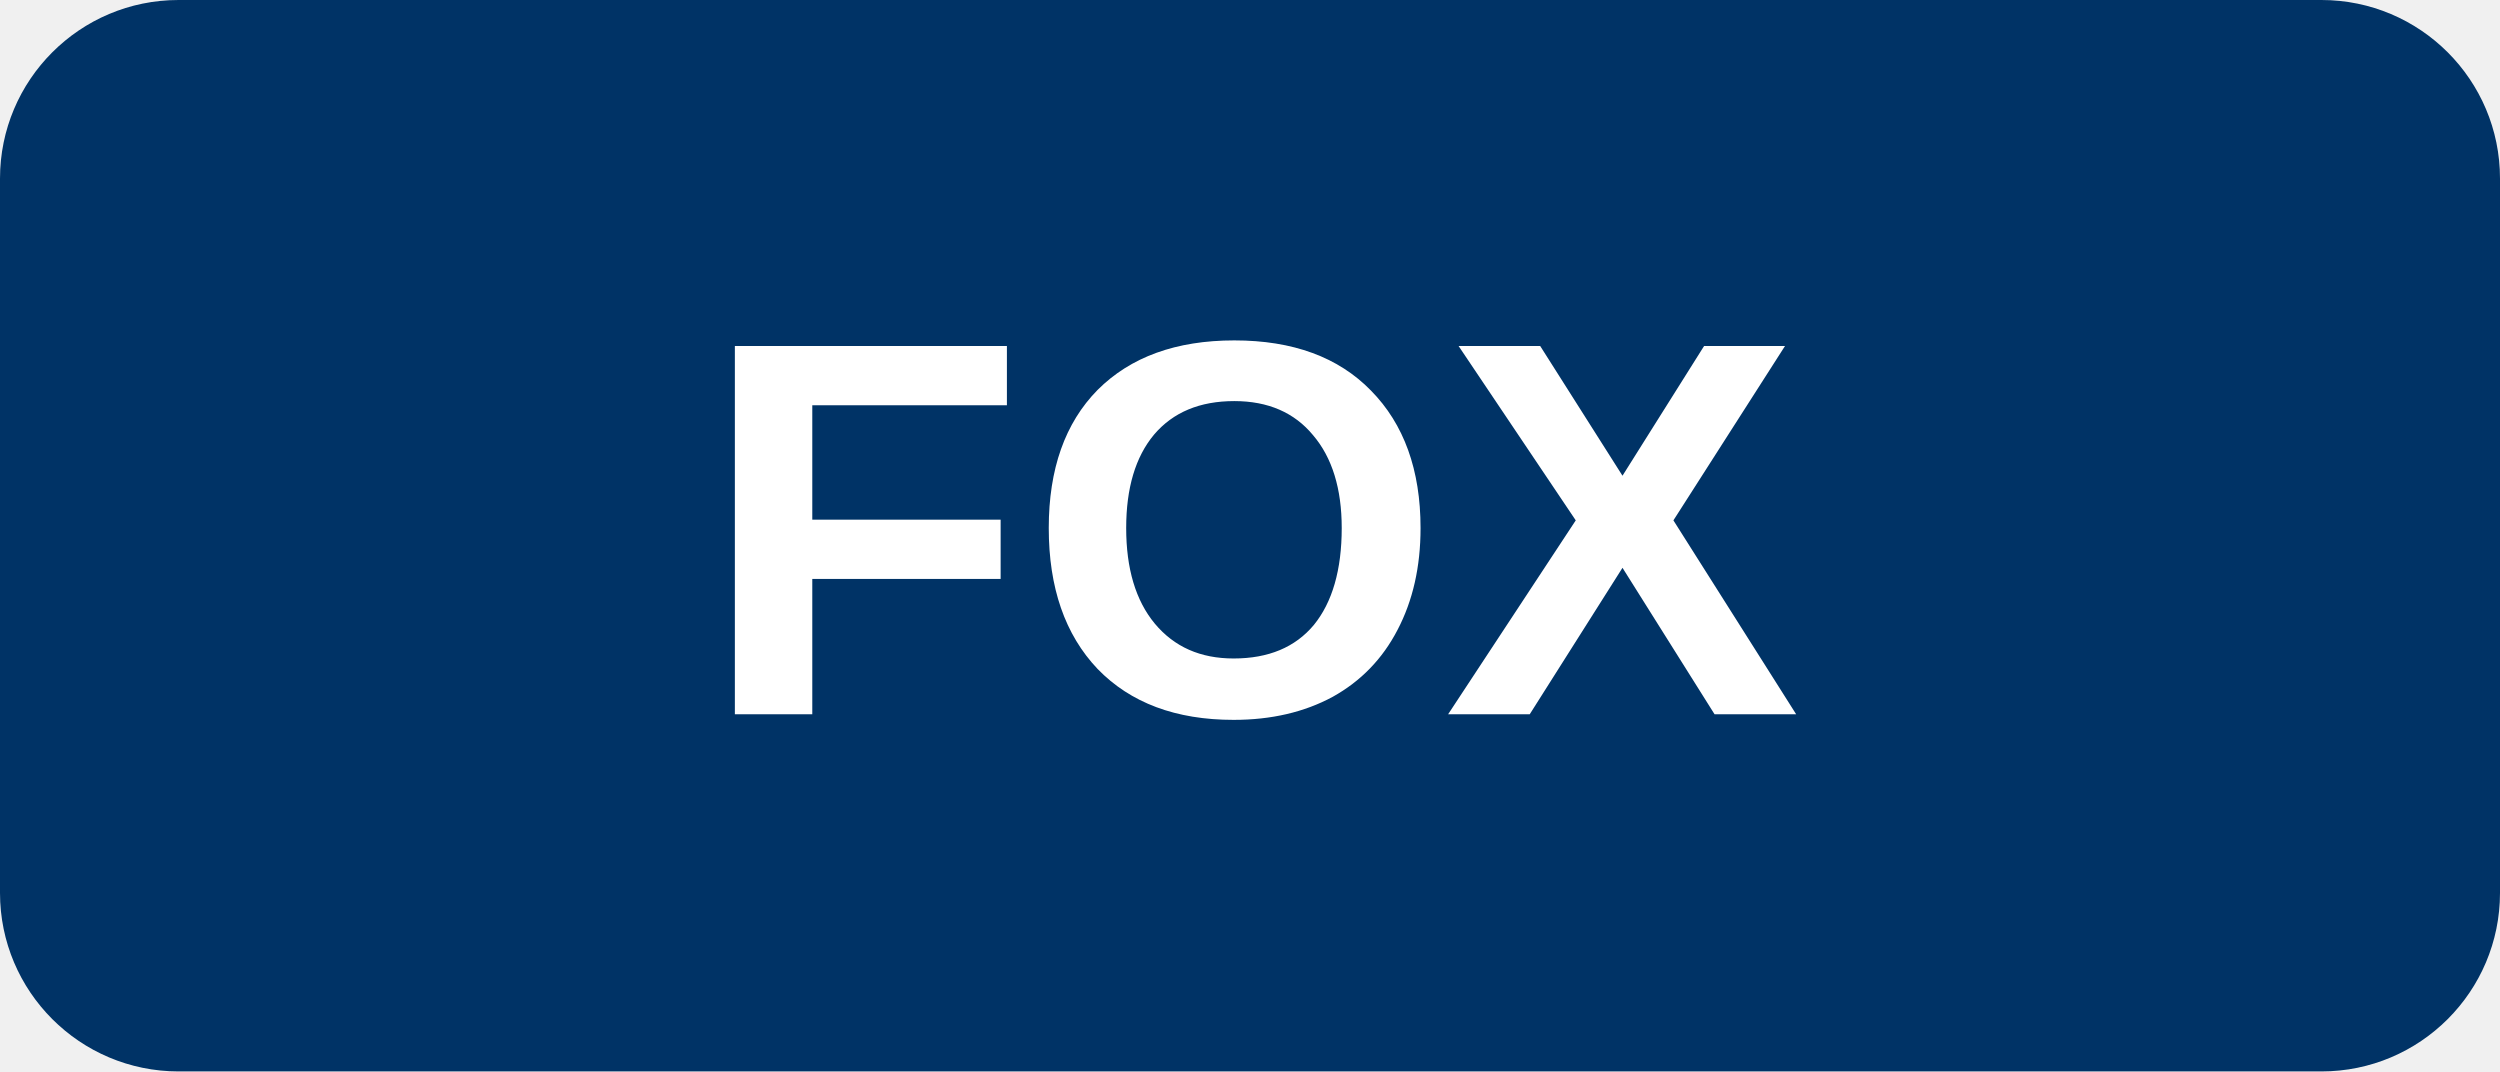
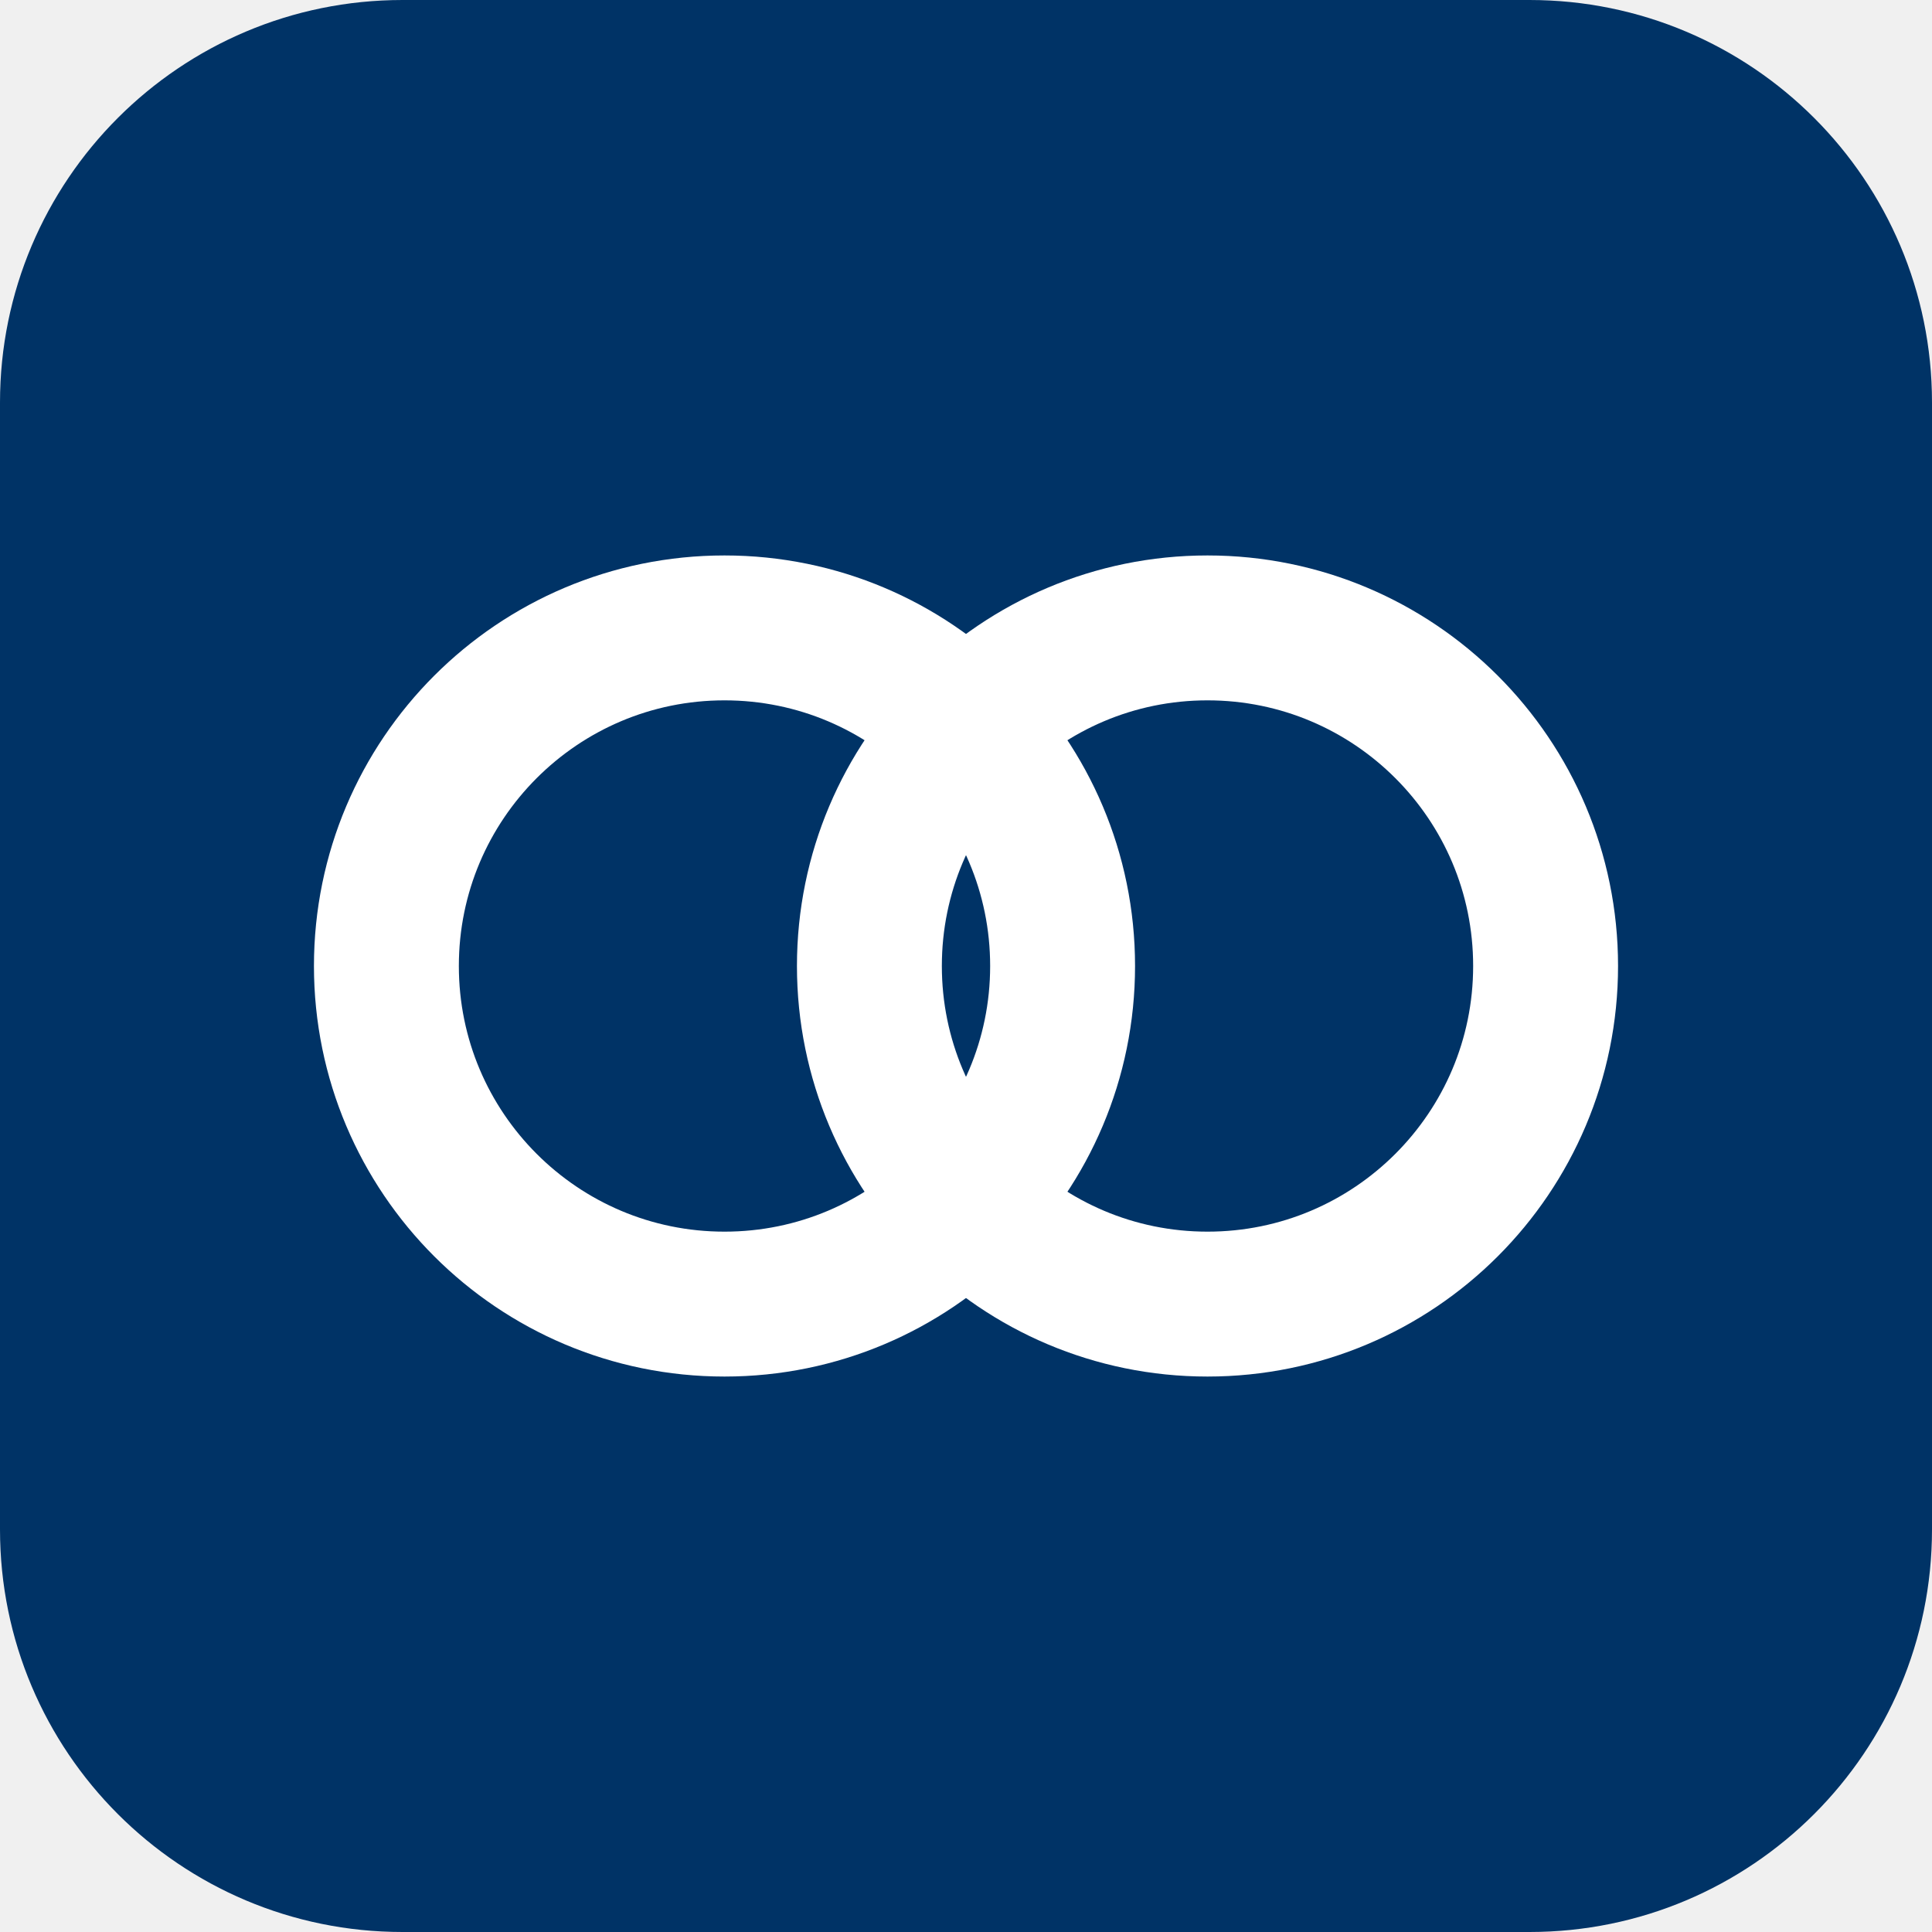
- <svg xmlns="http://www.w3.org/2000/svg" viewBox="0 0 56 24" role="img" aria-label="Fox">
-   <rect width="56" height="24" rx="4" fill="#003366" />
-   <text x="28" y="16" fill="#FFFFFF" font-family="Arial, Helvetica, sans-serif" font-size="12" font-weight="700" text-anchor="middle">FOX</text>
+ <svg xmlns="http://www.w3.org/2000/svg" viewBox="0 0 24 24" role="img" aria-label="Fox">
+   <rect width="24" height="24" rx="5" fill="#003366" />
+   <circle cx="9" cy="12" r="4.2" fill="none" stroke="#FFFFFF" stroke-width="1.8" />
+   <circle cx="15" cy="12" r="4.2" fill="none" stroke="#FFFFFF" stroke-width="1.8" />
</svg>
